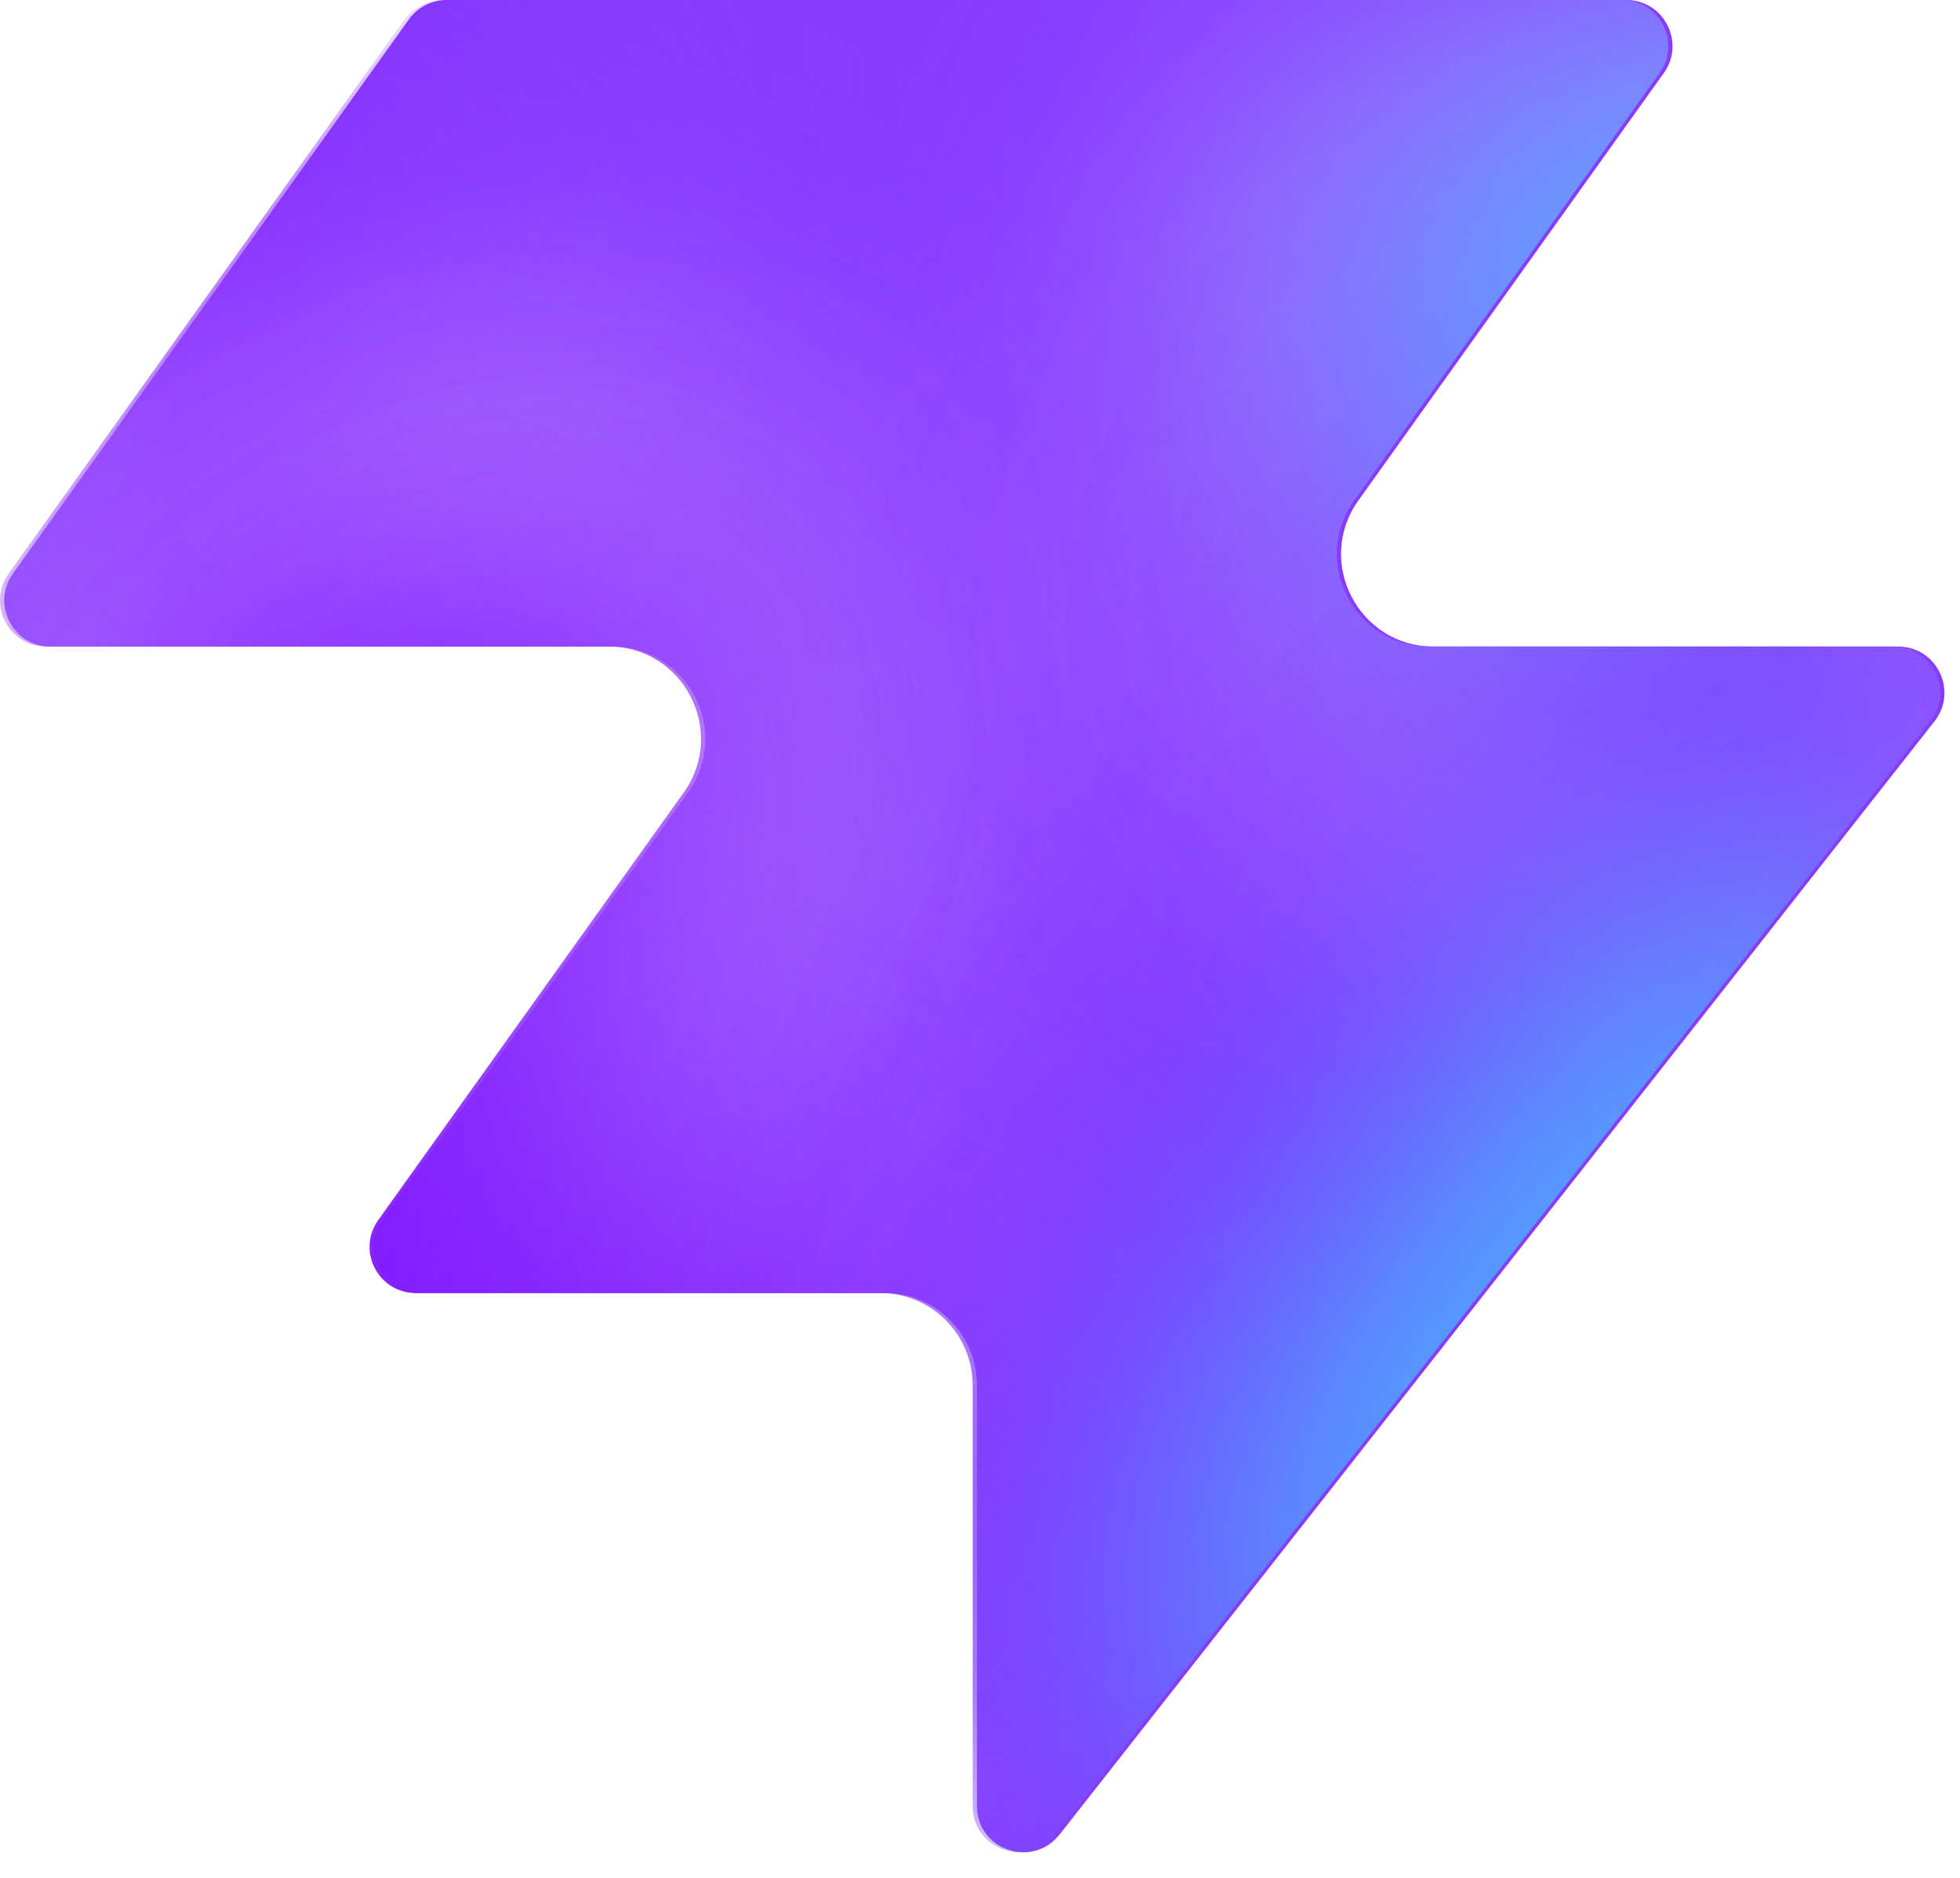
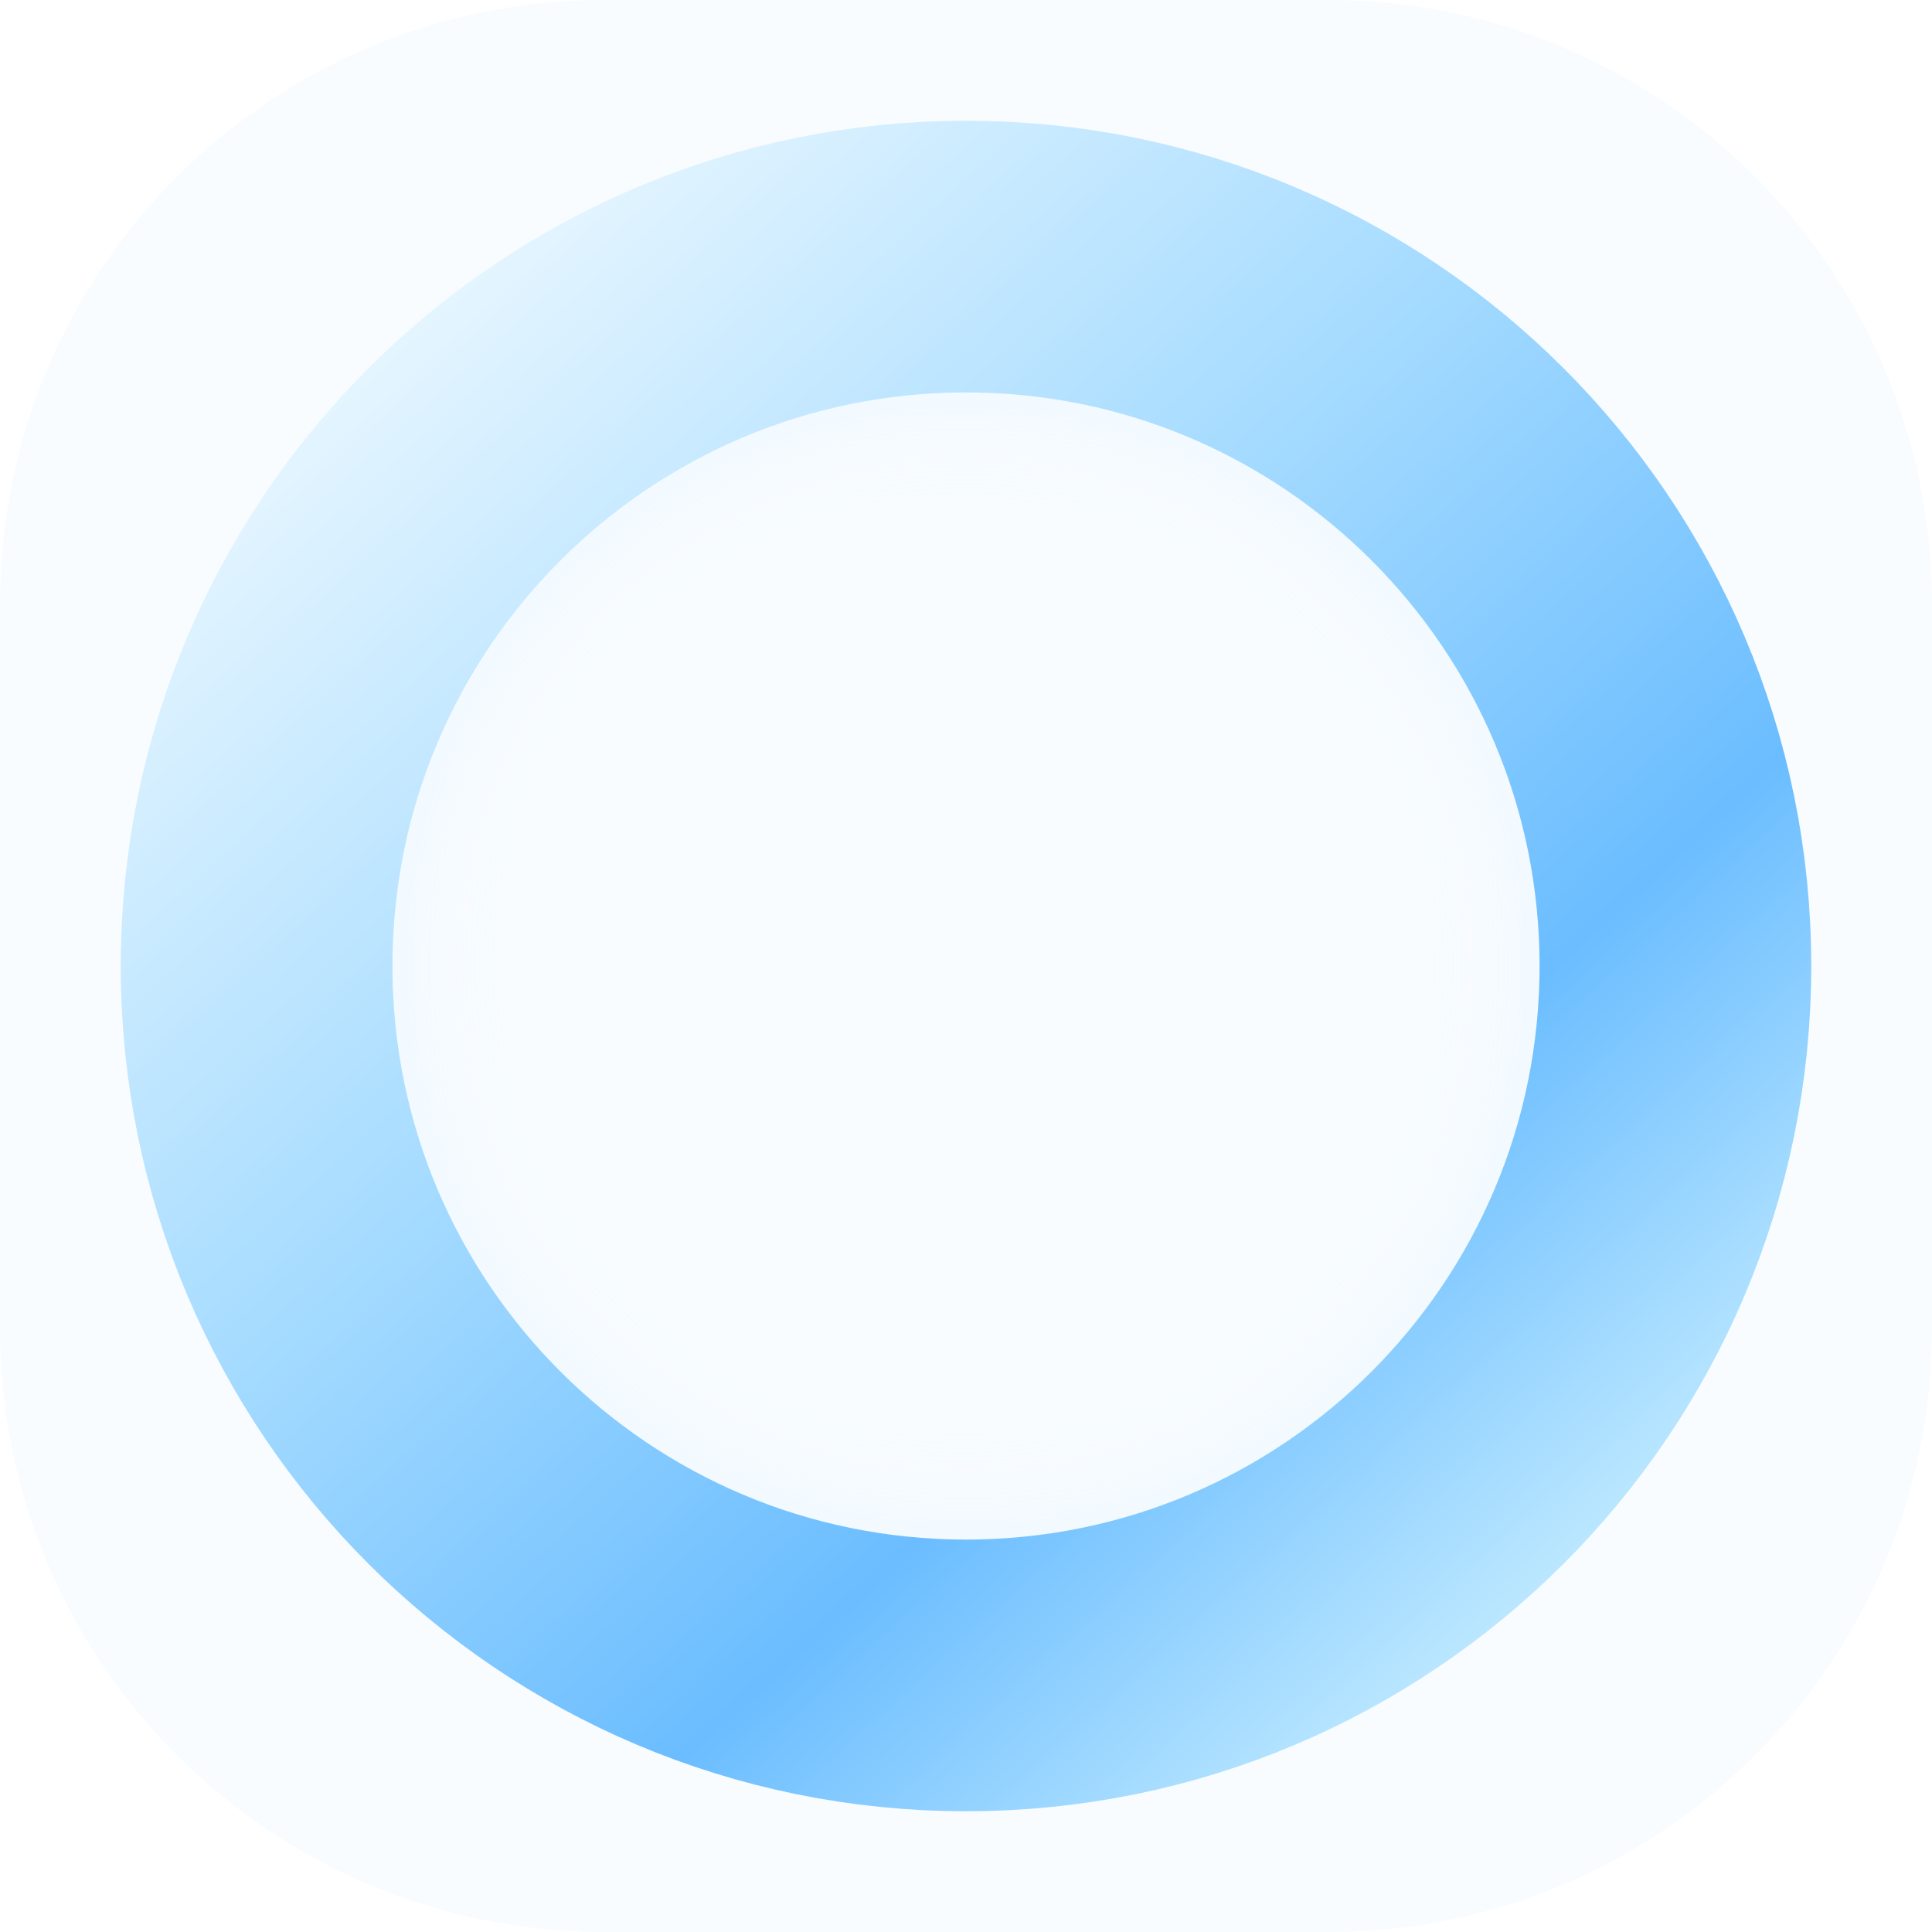
- <svg xmlns="http://www.w3.org/2000/svg" width="48" height="46" fill="none" viewBox="0 0 48 46">
-   <path fill="#863bff" d="M25.946 44.938c-.664.845-2.021.375-2.021-.698V33.937a2.26 2.26 0 0 0-2.262-2.262H10.287c-.92 0-1.456-1.04-.92-1.788l7.48-10.471c1.07-1.497 0-3.578-1.842-3.578H1.237c-.92 0-1.456-1.04-.92-1.788L10.013.474c.214-.297.556-.474.92-.474h28.894c.92 0 1.456 1.04.92 1.788l-7.48 10.471c-1.07 1.498 0 3.579 1.842 3.579h11.377c.943 0 1.473 1.088.89 1.83L25.947 44.94z" style="fill:#863bff;fill:color(display-p3 .525 .23 1);fill-opacity:1" />
-   <mask id="a" width="48" height="46" x="0" y="0" maskUnits="userSpaceOnUse" style="mask-type:alpha">
-     <path fill="#000" d="M25.842 44.938c-.664.844-2.021.375-2.021-.698V33.937a2.26 2.26 0 0 0-2.262-2.262H10.183c-.92 0-1.456-1.04-.92-1.788l7.48-10.471c1.07-1.498 0-3.579-1.842-3.579H1.133c-.92 0-1.456-1.04-.92-1.787L9.91.473c.214-.297.556-.474.92-.474h28.894c.92 0 1.456 1.04.92 1.788l-7.48 10.471c-1.07 1.498 0 3.578 1.842 3.578h11.377c.943 0 1.473 1.088.89 1.832L25.843 44.94z" style="fill:#000;fill-opacity:1" />
-   </mask>
-   <g mask="url(#a)">
-     <g filter="url(#b)">
-       <ellipse cx="5.508" cy="14.704" fill="#ede6ff" rx="5.508" ry="14.704" style="fill:#ede6ff;fill:color(display-p3 .927 .903 1);fill-opacity:1" transform="matrix(.00324 1 1 -.00324 -4.47 31.516)" />
-     </g>
-     <g filter="url(#c)">
-       <ellipse cx="10.399" cy="29.851" fill="#ede6ff" rx="10.399" ry="29.851" style="fill:#ede6ff;fill:color(display-p3 .927 .903 1);fill-opacity:1" transform="matrix(.00324 1 1 -.00324 -39.328 7.883)" />
-     </g>
-     <g filter="url(#d)">
-       <ellipse cx="5.508" cy="30.487" fill="#7e14ff" rx="5.508" ry="30.487" style="fill:#7e14ff;fill:color(display-p3 .492 .077 1);fill-opacity:1" transform="rotate(89.814 -25.913 -14.639)scale(1 -1)" />
-     </g>
-     <g filter="url(#e)">
-       <ellipse cx="5.508" cy="30.599" fill="#7e14ff" rx="5.508" ry="30.599" style="fill:#7e14ff;fill:color(display-p3 .492 .077 1);fill-opacity:1" transform="rotate(89.814 -32.644 -3.334)scale(1 -1)" />
-     </g>
-     <g filter="url(#f)">
-       <ellipse cx="5.508" cy="30.599" fill="#7e14ff" rx="5.508" ry="30.599" style="fill:#7e14ff;fill:color(display-p3 .492 .077 1);fill-opacity:1" transform="matrix(.00324 1 1 -.00324 -34.34 30.47)" />
-     </g>
-     <g filter="url(#g)">
-       <ellipse cx="14.072" cy="22.078" fill="#ede6ff" rx="14.072" ry="22.078" style="fill:#ede6ff;fill:color(display-p3 .927 .903 1);fill-opacity:1" transform="rotate(93.35 24.506 48.493)scale(-1 1)" />
-     </g>
-     <g filter="url(#h)">
-       <ellipse cx="3.47" cy="21.501" fill="#7e14ff" rx="3.47" ry="21.501" style="fill:#7e14ff;fill:color(display-p3 .492 .077 1);fill-opacity:1" transform="rotate(89.009 28.708 47.59)scale(-1 1)" />
-     </g>
-     <g filter="url(#i)">
-       <ellipse cx="3.47" cy="21.501" fill="#7e14ff" rx="3.47" ry="21.501" style="fill:#7e14ff;fill:color(display-p3 .492 .077 1);fill-opacity:1" transform="rotate(89.009 28.708 47.59)scale(-1 1)" />
-     </g>
-     <g filter="url(#j)">
-       <ellipse cx=".387" cy="8.972" fill="#7e14ff" rx="4.407" ry="29.108" style="fill:#7e14ff;fill:color(display-p3 .492 .077 1);fill-opacity:1" transform="rotate(39.51 .387 8.972)" />
-     </g>
-     <g filter="url(#k)">
-       <ellipse cx="47.523" cy="-6.092" fill="#7e14ff" rx="4.407" ry="29.108" style="fill:#7e14ff;fill:color(display-p3 .492 .077 1);fill-opacity:1" transform="rotate(37.892 47.523 -6.092)" />
-     </g>
-     <g filter="url(#l)">
-       <ellipse cx="41.412" cy="6.333" fill="#47bfff" rx="5.971" ry="9.665" style="fill:#47bfff;fill:color(display-p3 .28 .748 1);fill-opacity:1" transform="rotate(37.892 41.412 6.333)" />
-     </g>
-     <g filter="url(#m)">
-       <ellipse cx="-1.879" cy="38.332" fill="#7e14ff" rx="4.407" ry="29.108" style="fill:#7e14ff;fill:color(display-p3 .492 .077 1);fill-opacity:1" transform="rotate(37.892 -1.88 38.332)" />
-     </g>
-     <g filter="url(#n)">
-       <ellipse cx="-1.879" cy="38.332" fill="#7e14ff" rx="4.407" ry="29.108" style="fill:#7e14ff;fill:color(display-p3 .492 .077 1);fill-opacity:1" transform="rotate(37.892 -1.88 38.332)" />
-     </g>
-     <g filter="url(#o)">
-       <ellipse cx="35.651" cy="29.907" fill="#7e14ff" rx="4.407" ry="29.108" style="fill:#7e14ff;fill:color(display-p3 .492 .077 1);fill-opacity:1" transform="rotate(37.892 35.651 29.907)" />
-     </g>
-     <g filter="url(#p)">
-       <ellipse cx="38.418" cy="32.4" fill="#47bfff" rx="5.971" ry="15.297" style="fill:#47bfff;fill:color(display-p3 .28 .748 1);fill-opacity:1" transform="rotate(37.892 38.418 32.4)" />
-     </g>
-   </g>
+ <svg xmlns="http://www.w3.org/2000/svg" width="64" height="64" viewBox="0 0 64 64" fill="none">
  <defs>
-     <filter id="b" width="60.045" height="41.654" x="-19.77" y="16.149" color-interpolation-filters="sRGB" filterUnits="userSpaceOnUse">
-       <feFlood flood-opacity="0" result="BackgroundImageFix" />
-       <feBlend in="SourceGraphic" in2="BackgroundImageFix" result="shape" />
-       <feGaussianBlur result="effect1_foregroundBlur_2002_17158" stdDeviation="7.659" />
-     </filter>
-     <filter id="c" width="90.34" height="51.437" x="-54.613" y="-7.533" color-interpolation-filters="sRGB" filterUnits="userSpaceOnUse">
-       <feFlood flood-opacity="0" result="BackgroundImageFix" />
-       <feBlend in="SourceGraphic" in2="BackgroundImageFix" result="shape" />
-       <feGaussianBlur result="effect1_foregroundBlur_2002_17158" stdDeviation="7.659" />
-     </filter>
-     <filter id="d" width="79.355" height="29.4" x="-49.64" y="2.03" color-interpolation-filters="sRGB" filterUnits="userSpaceOnUse">
-       <feFlood flood-opacity="0" result="BackgroundImageFix" />
-       <feBlend in="SourceGraphic" in2="BackgroundImageFix" result="shape" />
-       <feGaussianBlur result="effect1_foregroundBlur_2002_17158" stdDeviation="4.596" />
-     </filter>
-     <filter id="e" width="79.579" height="29.4" x="-45.045" y="20.029" color-interpolation-filters="sRGB" filterUnits="userSpaceOnUse">
-       <feFlood flood-opacity="0" result="BackgroundImageFix" />
-       <feBlend in="SourceGraphic" in2="BackgroundImageFix" result="shape" />
-       <feGaussianBlur result="effect1_foregroundBlur_2002_17158" stdDeviation="4.596" />
-     </filter>
-     <filter id="f" width="79.579" height="29.4" x="-43.513" y="21.178" color-interpolation-filters="sRGB" filterUnits="userSpaceOnUse">
-       <feFlood flood-opacity="0" result="BackgroundImageFix" />
-       <feBlend in="SourceGraphic" in2="BackgroundImageFix" result="shape" />
-       <feGaussianBlur result="effect1_foregroundBlur_2002_17158" stdDeviation="4.596" />
-     </filter>
-     <filter id="g" width="74.749" height="58.852" x="15.756" y="-17.901" color-interpolation-filters="sRGB" filterUnits="userSpaceOnUse">
-       <feFlood flood-opacity="0" result="BackgroundImageFix" />
-       <feBlend in="SourceGraphic" in2="BackgroundImageFix" result="shape" />
-       <feGaussianBlur result="effect1_foregroundBlur_2002_17158" stdDeviation="7.659" />
-     </filter>
-     <filter id="h" width="61.377" height="25.362" x="23.548" y="2.284" color-interpolation-filters="sRGB" filterUnits="userSpaceOnUse">
-       <feFlood flood-opacity="0" result="BackgroundImageFix" />
-       <feBlend in="SourceGraphic" in2="BackgroundImageFix" result="shape" />
-       <feGaussianBlur result="effect1_foregroundBlur_2002_17158" stdDeviation="4.596" />
-     </filter>
-     <filter id="i" width="61.377" height="25.362" x="23.548" y="2.284" color-interpolation-filters="sRGB" filterUnits="userSpaceOnUse">
-       <feFlood flood-opacity="0" result="BackgroundImageFix" />
-       <feBlend in="SourceGraphic" in2="BackgroundImageFix" result="shape" />
-       <feGaussianBlur result="effect1_foregroundBlur_2002_17158" stdDeviation="4.596" />
-     </filter>
-     <filter id="j" width="56.045" height="63.649" x="-27.636" y="-22.853" color-interpolation-filters="sRGB" filterUnits="userSpaceOnUse">
-       <feFlood flood-opacity="0" result="BackgroundImageFix" />
-       <feBlend in="SourceGraphic" in2="BackgroundImageFix" result="shape" />
-       <feGaussianBlur result="effect1_foregroundBlur_2002_17158" stdDeviation="4.596" />
-     </filter>
-     <filter id="k" width="54.814" height="64.646" x="20.116" y="-38.415" color-interpolation-filters="sRGB" filterUnits="userSpaceOnUse">
-       <feFlood flood-opacity="0" result="BackgroundImageFix" />
-       <feBlend in="SourceGraphic" in2="BackgroundImageFix" result="shape" />
-       <feGaussianBlur result="effect1_foregroundBlur_2002_17158" stdDeviation="4.596" />
-     </filter>
-     <filter id="l" width="33.541" height="35.313" x="24.641" y="-11.323" color-interpolation-filters="sRGB" filterUnits="userSpaceOnUse">
-       <feFlood flood-opacity="0" result="BackgroundImageFix" />
-       <feBlend in="SourceGraphic" in2="BackgroundImageFix" result="shape" />
-       <feGaussianBlur result="effect1_foregroundBlur_2002_17158" stdDeviation="4.596" />
-     </filter>
-     <filter id="m" width="54.814" height="64.646" x="-29.286" y="6.009" color-interpolation-filters="sRGB" filterUnits="userSpaceOnUse">
-       <feFlood flood-opacity="0" result="BackgroundImageFix" />
-       <feBlend in="SourceGraphic" in2="BackgroundImageFix" result="shape" />
-       <feGaussianBlur result="effect1_foregroundBlur_2002_17158" stdDeviation="4.596" />
-     </filter>
-     <filter id="n" width="54.814" height="64.646" x="-29.286" y="6.009" color-interpolation-filters="sRGB" filterUnits="userSpaceOnUse">
-       <feFlood flood-opacity="0" result="BackgroundImageFix" />
-       <feBlend in="SourceGraphic" in2="BackgroundImageFix" result="shape" />
-       <feGaussianBlur result="effect1_foregroundBlur_2002_17158" stdDeviation="4.596" />
-     </filter>
-     <filter id="o" width="54.814" height="64.646" x="8.244" y="-2.416" color-interpolation-filters="sRGB" filterUnits="userSpaceOnUse">
-       <feFlood flood-opacity="0" result="BackgroundImageFix" />
-       <feBlend in="SourceGraphic" in2="BackgroundImageFix" result="shape" />
-       <feGaussianBlur result="effect1_foregroundBlur_2002_17158" stdDeviation="4.596" />
-     </filter>
-     <filter id="p" width="39.409" height="43.623" x="18.713" y="10.588" color-interpolation-filters="sRGB" filterUnits="userSpaceOnUse">
-       <feFlood flood-opacity="0" result="BackgroundImageFix" />
-       <feBlend in="SourceGraphic" in2="BackgroundImageFix" result="shape" />
-       <feGaussianBlur result="effect1_foregroundBlur_2002_17158" stdDeviation="4.596" />
-     </filter>
+     <linearGradient id="ring" x1="12" y1="10" x2="52" y2="54" gradientUnits="userSpaceOnUse">
+       <stop offset="0" stop-color="#e9f7ff" />
+       <stop offset="0.38" stop-color="#a7dcff" />
+       <stop offset="0.72" stop-color="#6bbdff" />
+       <stop offset="1" stop-color="#c4ecff" />
+     </linearGradient>
+     <radialGradient id="glow" cx="0" cy="0" r="1" gradientUnits="userSpaceOnUse" gradientTransform="translate(32 32) rotate(90) scale(24)">
+       <stop offset="0.58" stop-color="#ffffff" stop-opacity="0" />
+       <stop offset="1" stop-color="#9ddcff" stop-opacity="0.28" />
+     </radialGradient>
  </defs>
+   <rect width="64" height="64" rx="20" fill="#f8fcff" />
+   <circle cx="32" cy="32" r="27" fill="url(#glow)" />
+   <circle cx="32" cy="32" r="23.5" stroke="url(#ring)" stroke-width="9" stroke-linecap="round" />
</svg>
